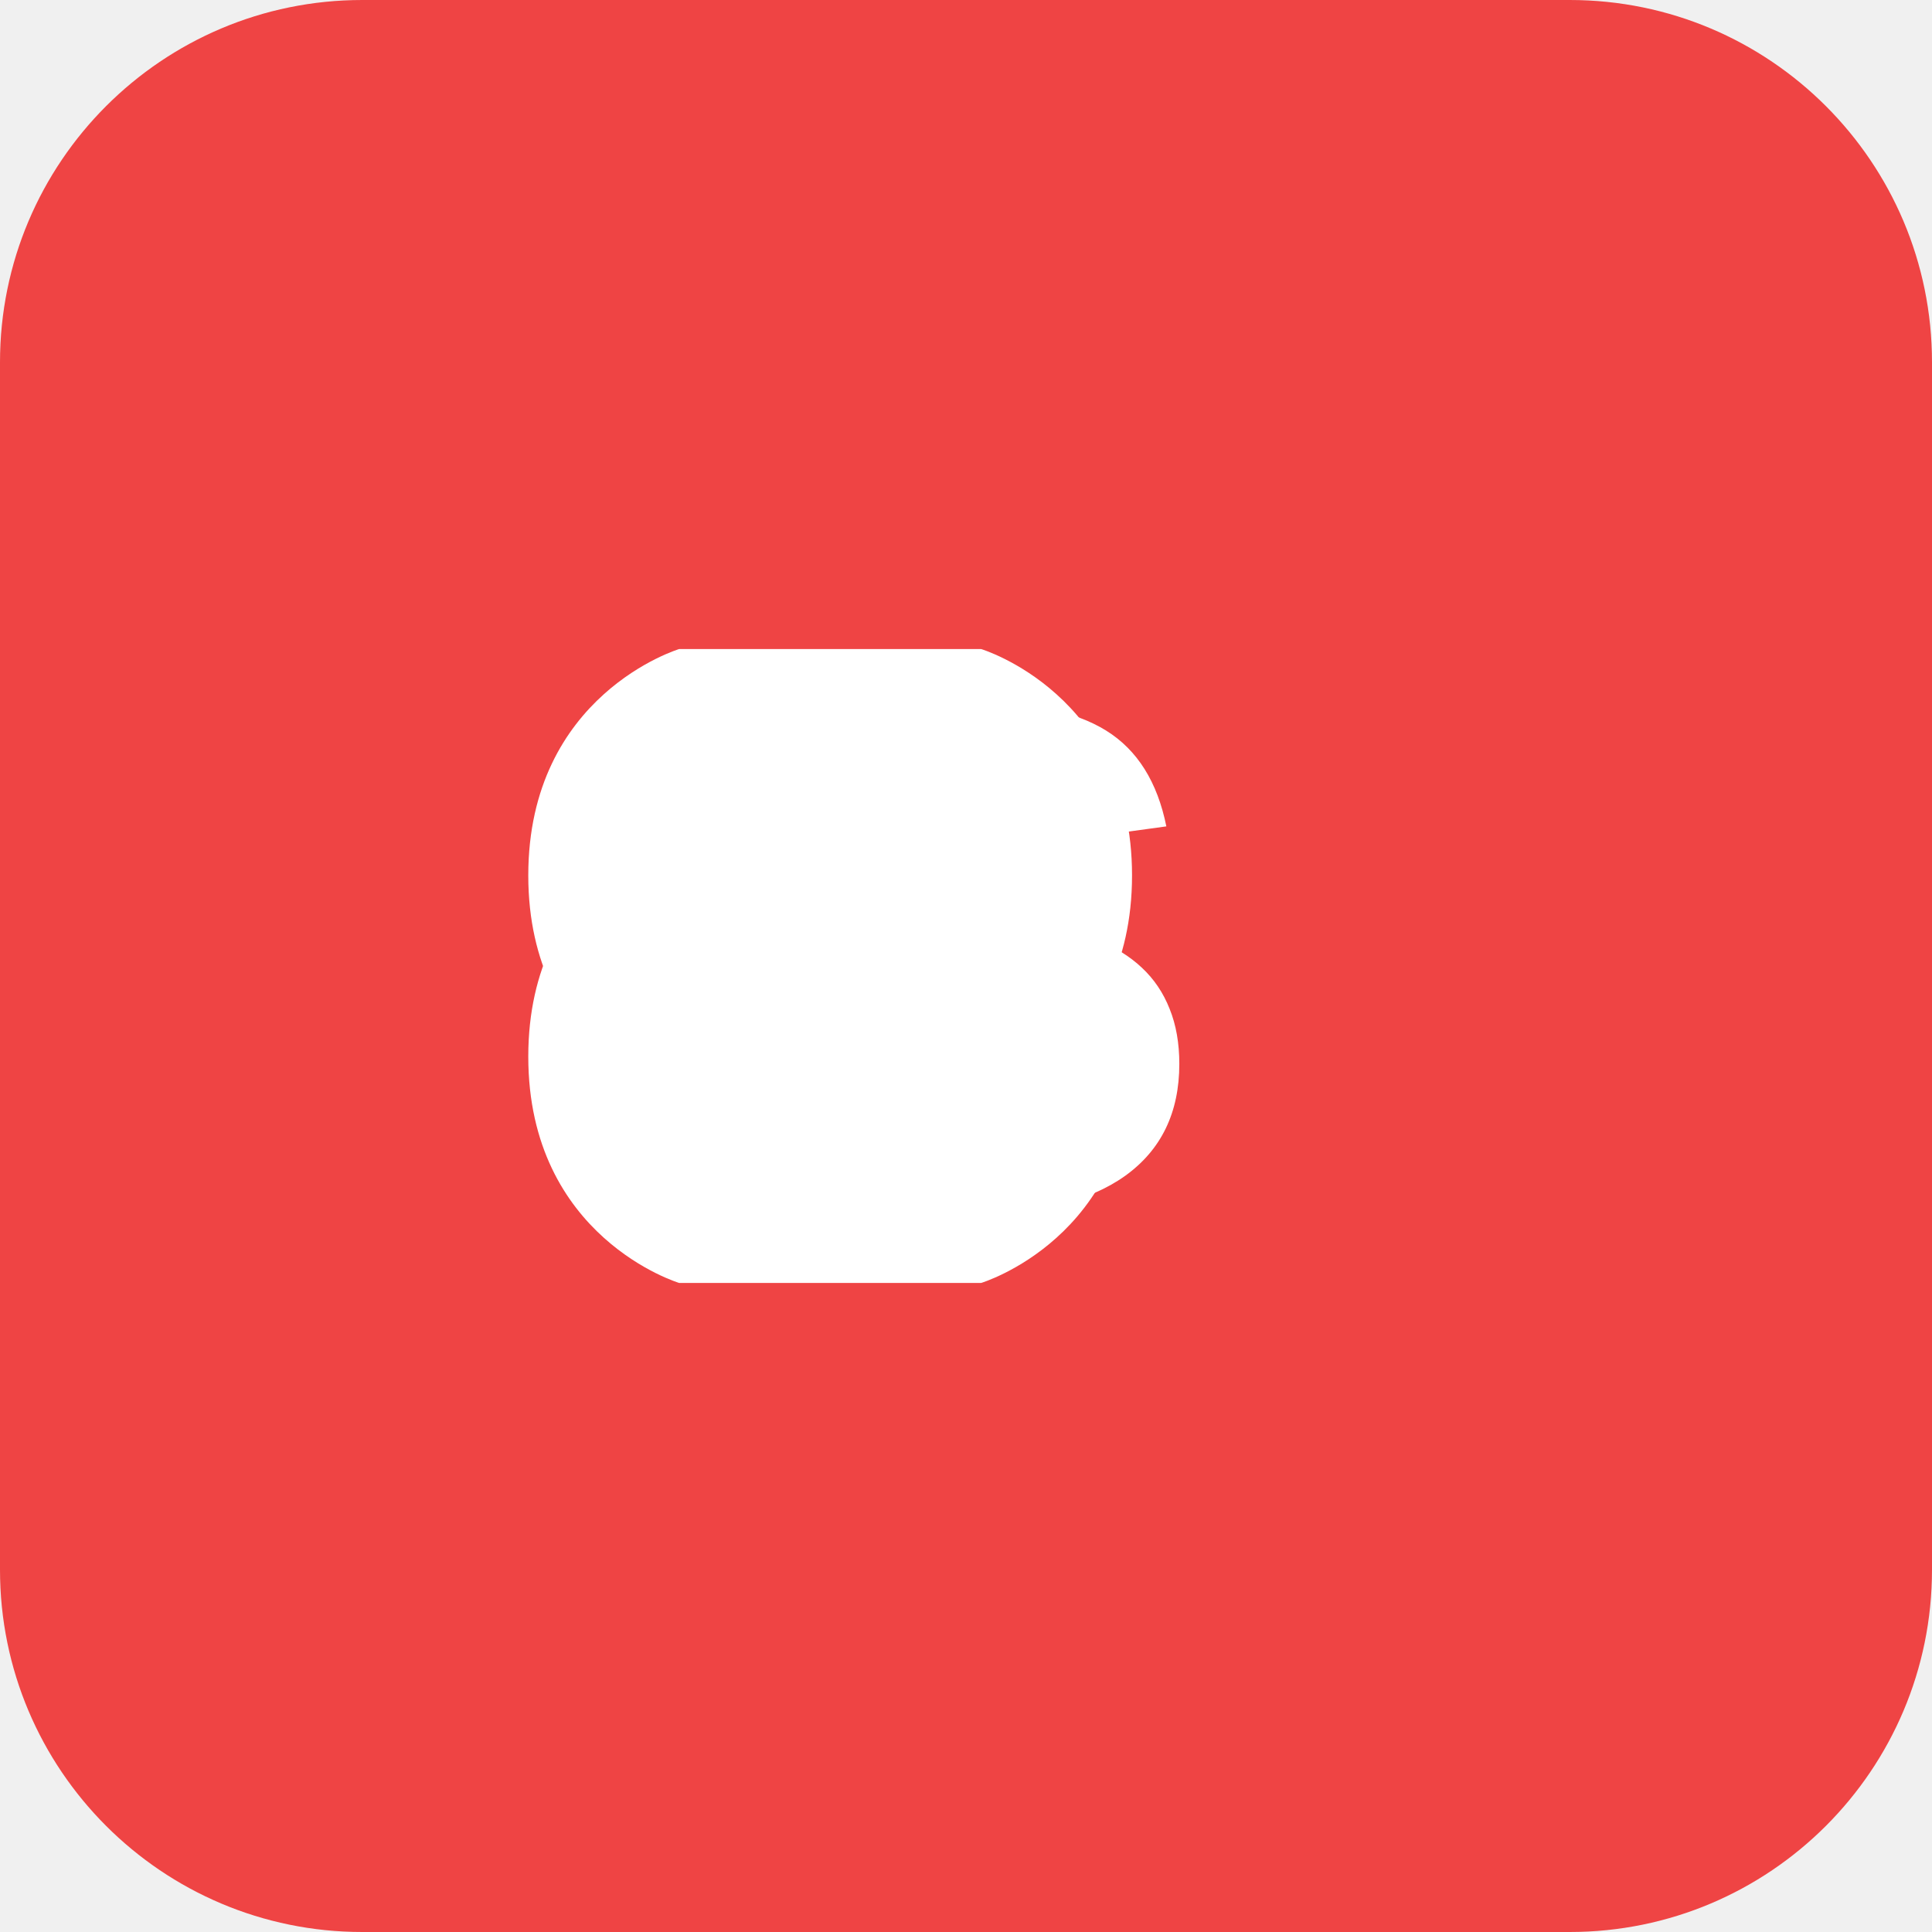
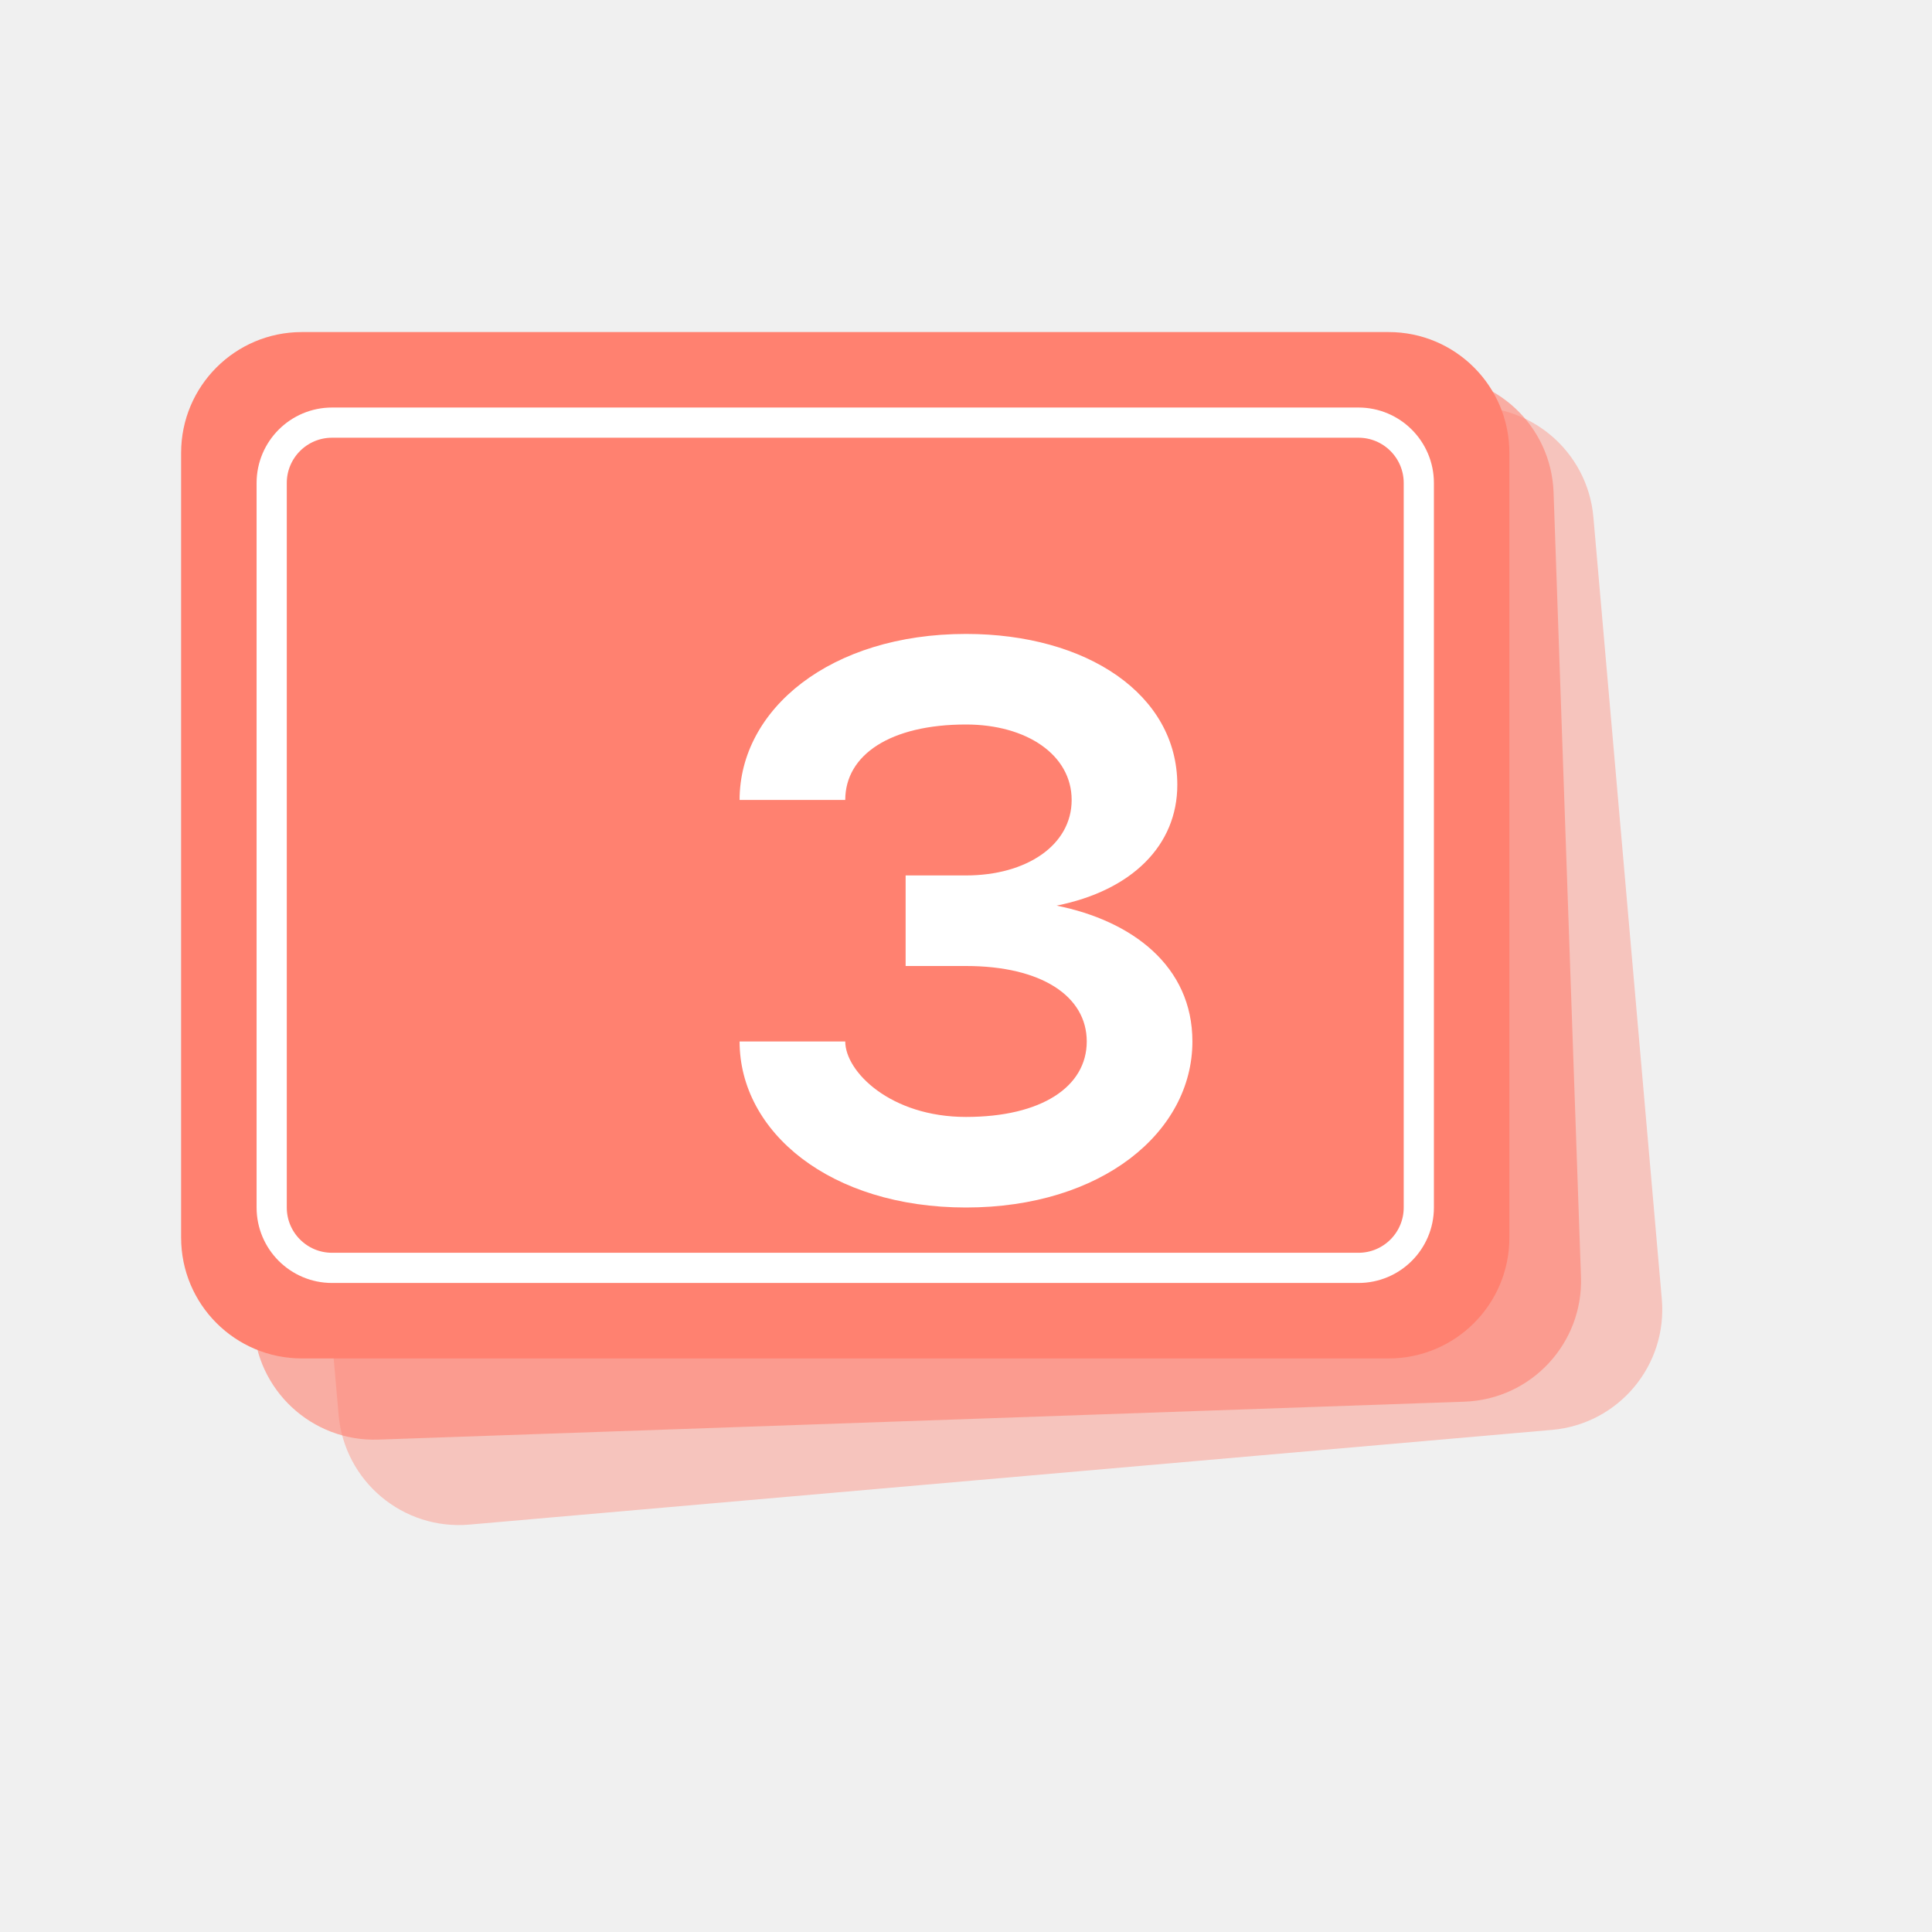
<svg xmlns="http://www.w3.org/2000/svg" width="128" height="128" viewBox="0 0 128 128" fill="none">
-   <rect width="128" height="128" rx="24" fill="#EF4444" />
-   <path d="M45 85C45 85 35 82 35 70C35 58 45 55 45 55H65C65 55 75 58 75 70C75 82 65 85 65 85H45Z" fill="white" />
-   <path d="M65 43C65 43 75 46 75 58C75 70 65 73 65 73H45C45 73 35 70 35 58C35 46 45 43 45 43H65Z" fill="white" />
-   <text x="64" y="80" font-family="Arial, sans-serif" font-size="48" font-weight="bold" fill="white" text-anchor="middle">S</text>
+   <g opacity="0.4">
+     <rect x="20" y="30" width="88" height="68" rx="8" fill="#FF8170" transform="rotate(-5 64 64)" />
+   </g>
+   <g opacity="0.6">
+     <rect x="16" y="26" width="88" height="68" rx="8" fill="#FF8170" transform="rotate(-2 64 64)" />
+   </g>
+   <rect x="12" y="22" width="88" height="68" rx="8" fill="#FF8170" />
+   <rect x="18" y="28" width="76" height="56" rx="4" fill="none" stroke="white" stroke-width="2" />
+   <path d="M 64 42 C 72 42 78 46 78 52 C 78 56 75 59 70 60 C 75 61 79 64 79 69 C 79 75 73 80 64 80 C 55 80 49 75 49 69 L 56 69 C 56 71 59 74 64 74 C 69 74 72 72 72 69 C 72 66 69 64 64 64 L 60 64 L 60 58 L 64 58 C 68 58 71 56 71 53 C 71 50 68 48 64 48 C 59 48 56 50 56 53 L 49 53 C 49 47 55 42 64 42 Z" fill="white" />
</svg>
